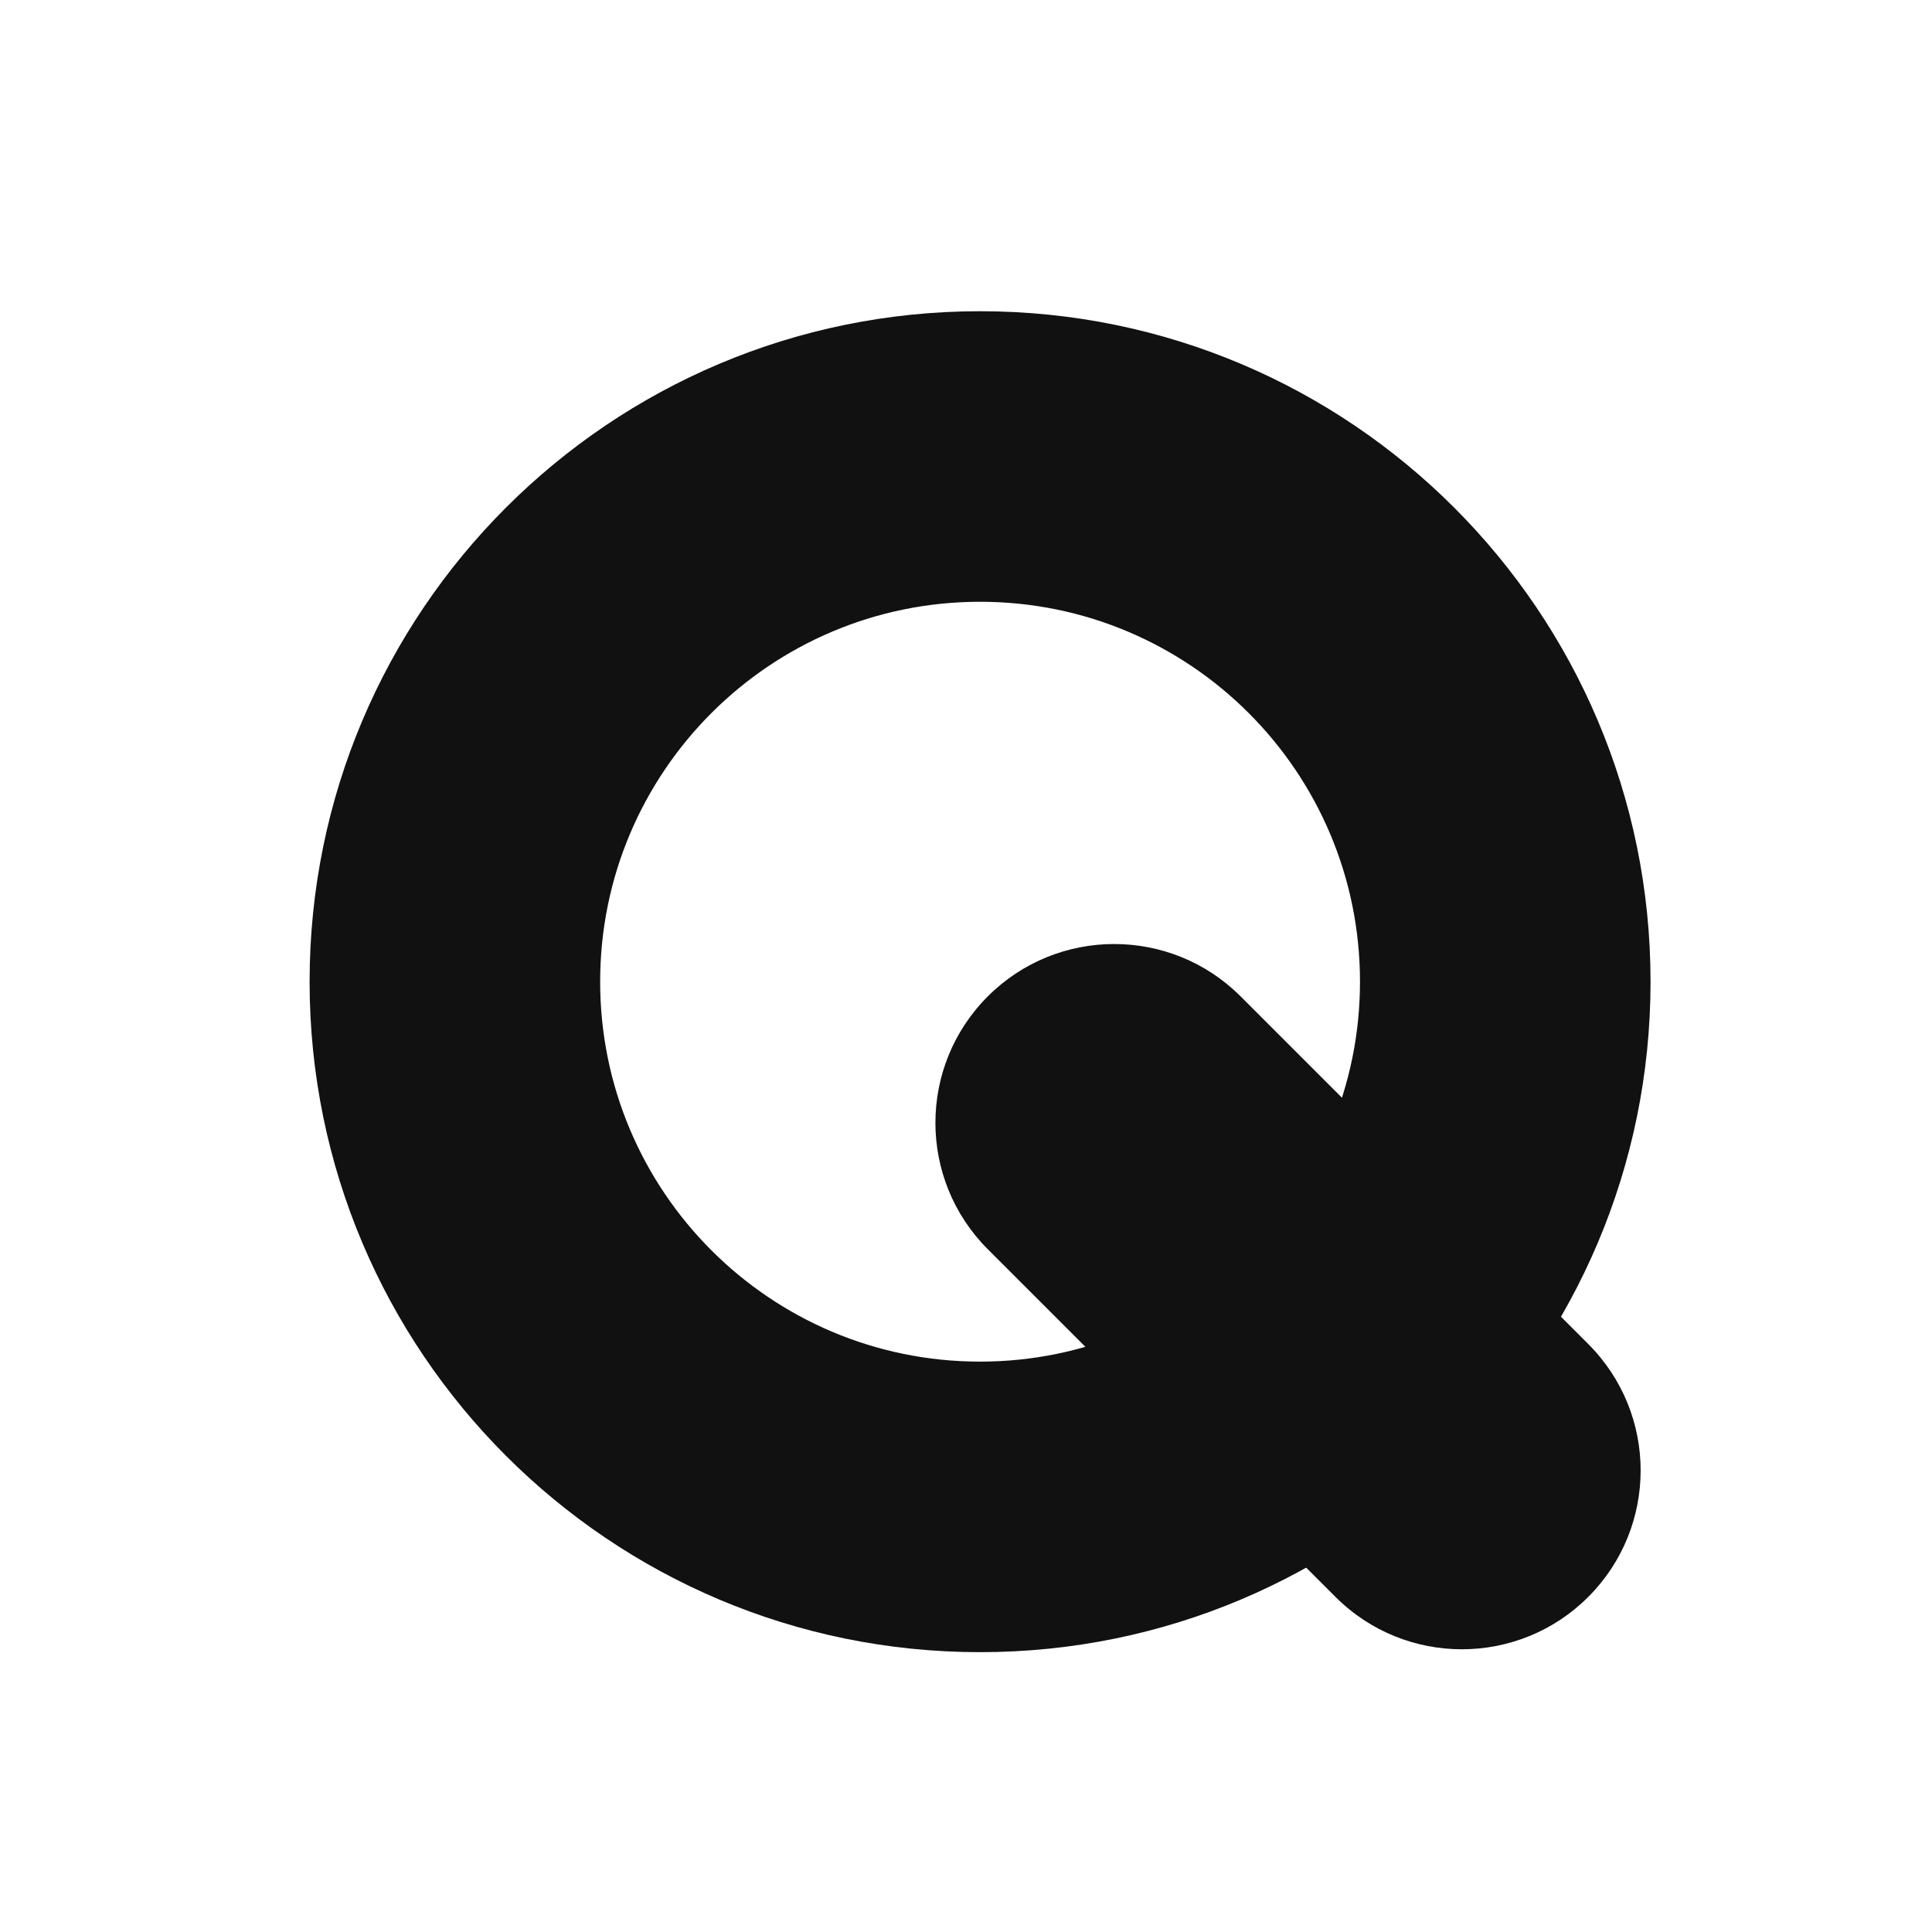
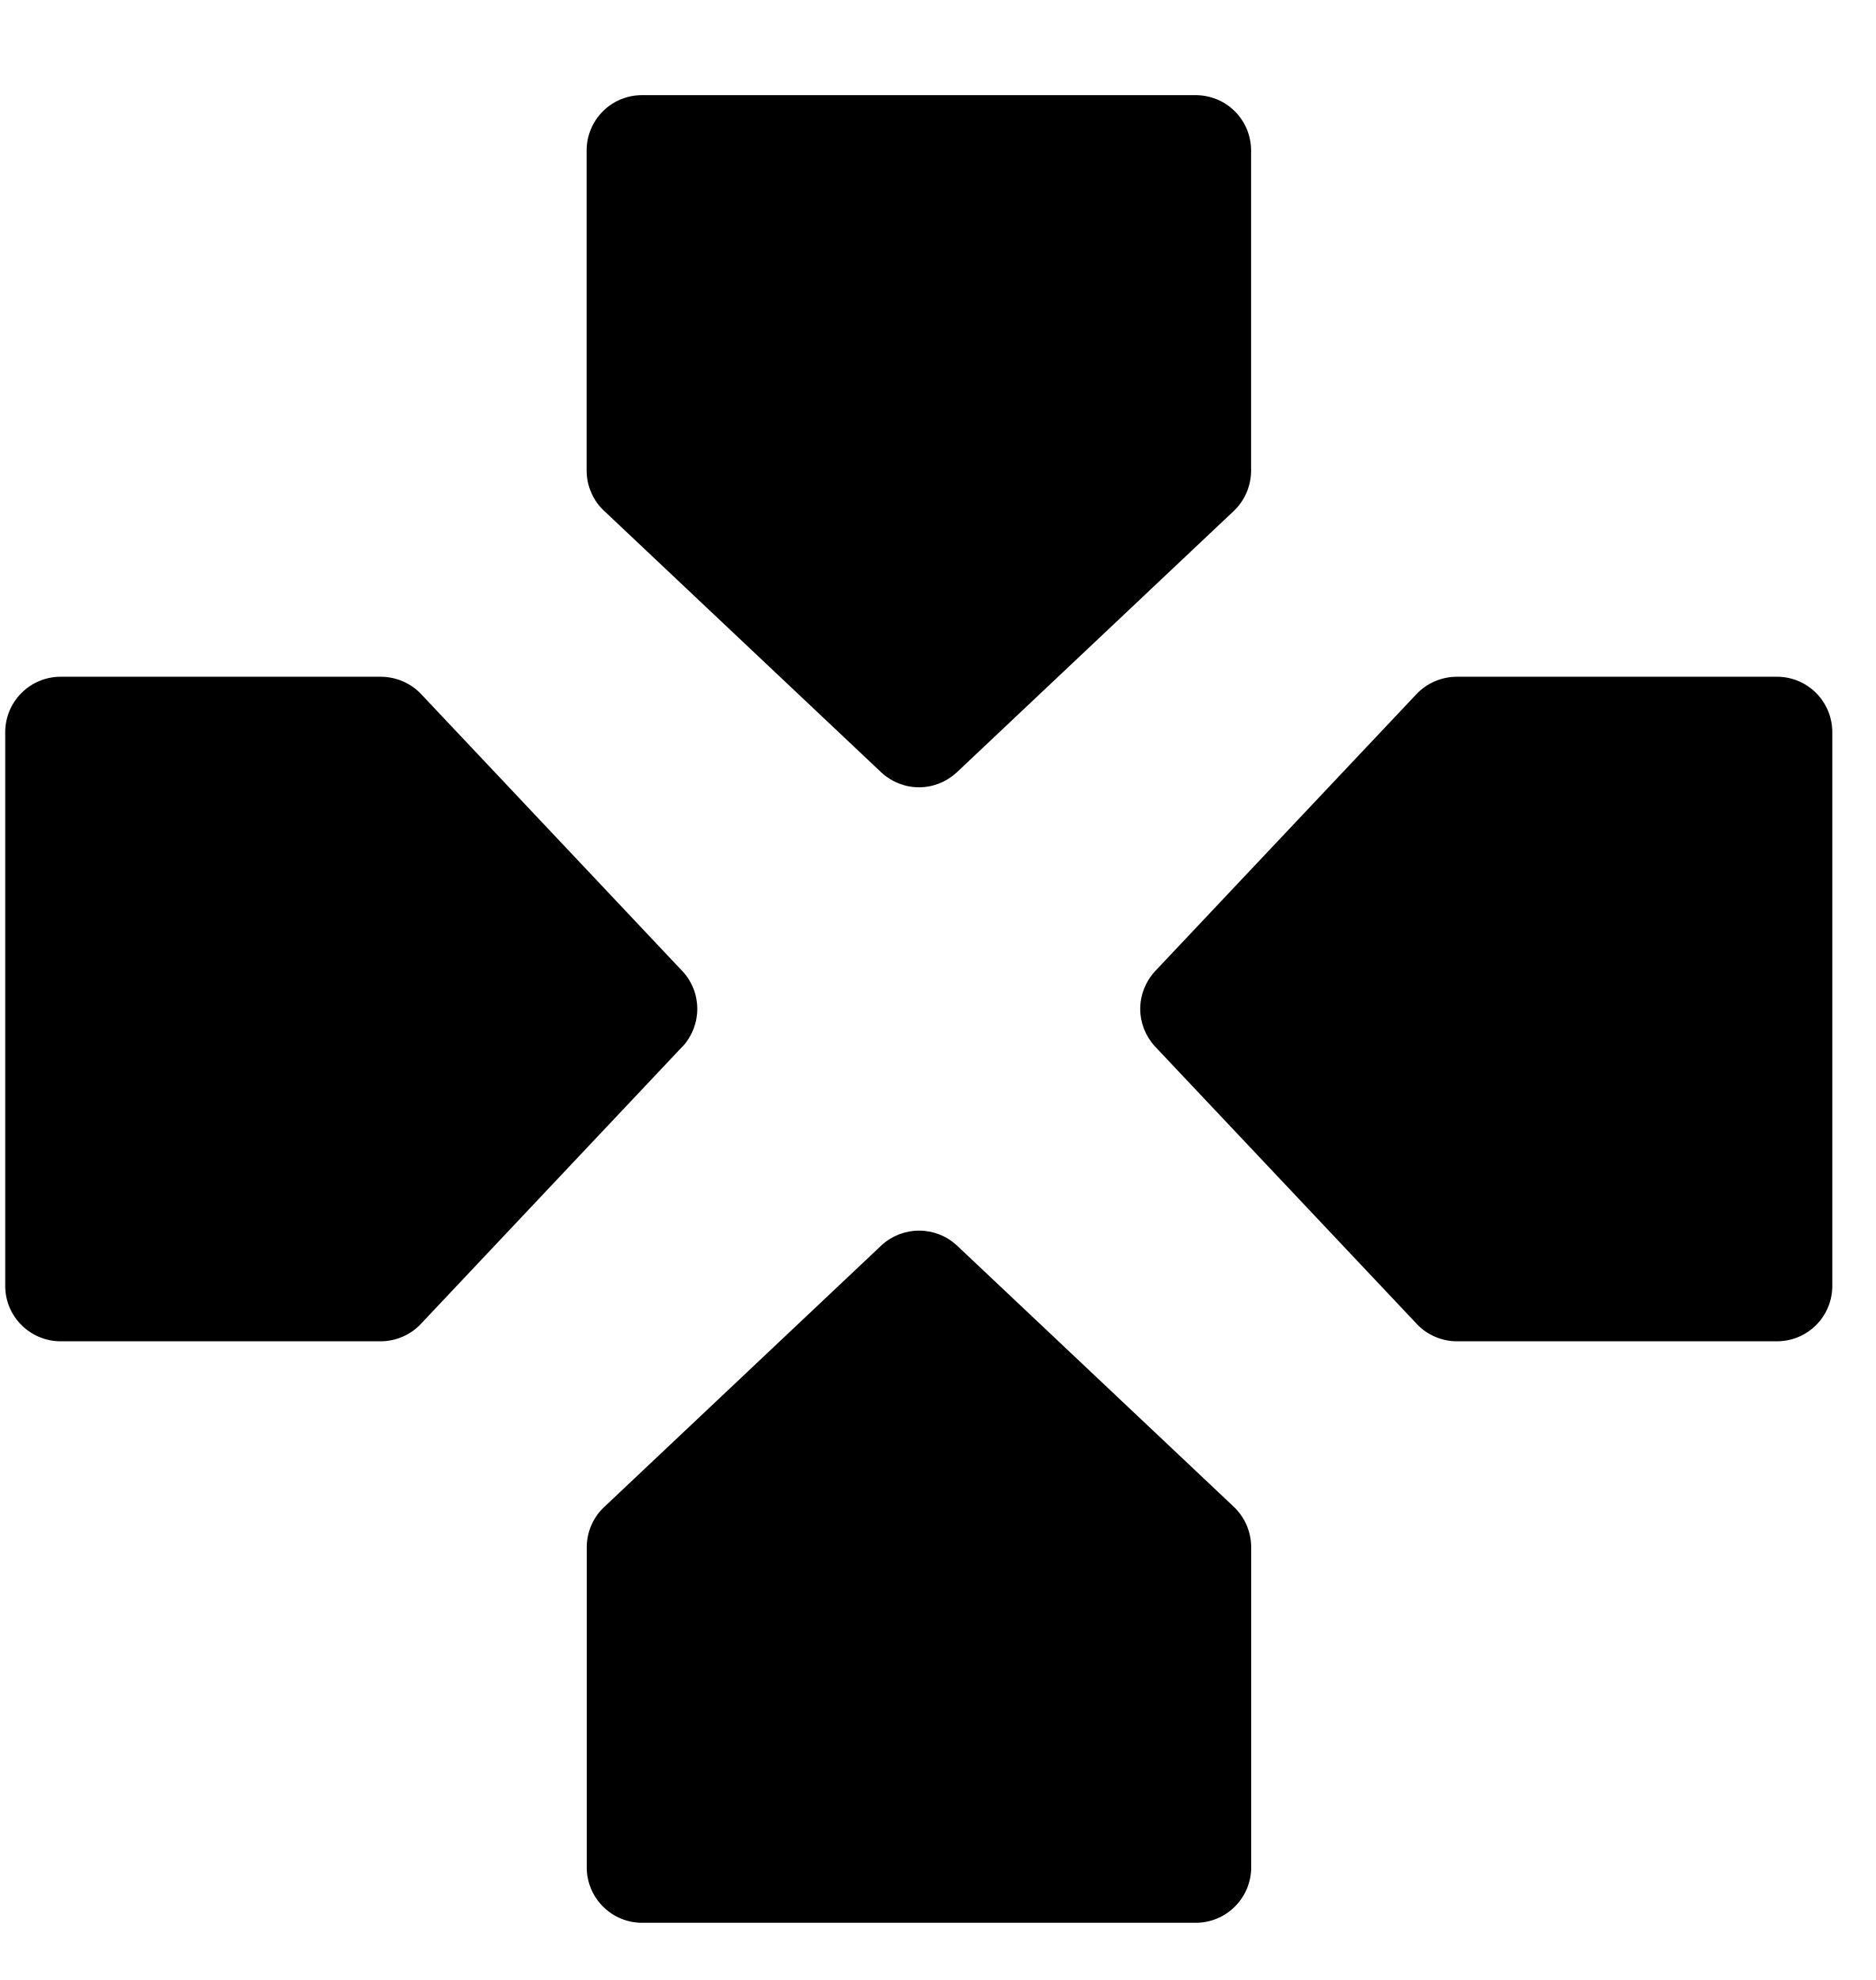
- <svg xmlns="http://www.w3.org/2000/svg" width="44" height="44" viewBox="0 0 44 44" fill="none">
-   <path fill-rule="evenodd" clip-rule="evenodd" d="M22.32 31.01C27.099 31.01 30.973 27.136 30.973 22.358C30.973 17.579 27.099 13.705 22.32 13.705C17.542 13.705 13.668 17.579 13.668 22.358C13.668 27.136 17.542 31.01 22.32 31.01ZM22.32 37.627C30.754 37.627 37.59 30.791 37.59 22.358C37.59 13.924 30.754 7.088 22.32 7.088C13.887 7.088 7.051 13.924 7.051 22.358C7.051 30.791 13.887 37.627 22.32 37.627Z" fill="#111111" />
-   <path d="M22.496 22.692C24.086 21.102 26.664 21.102 28.254 22.692L36.172 30.61C37.762 32.2 37.762 34.778 36.172 36.368C34.582 37.959 32.004 37.959 30.414 36.368L22.496 28.45C20.906 26.86 20.906 24.282 22.496 22.692Z" fill="#111111" />
-   <path d="M24.719 30.673L29.747 35.702C32.16 34.357 34.169 32.377 35.55 29.988L30.562 25C29.686 27.734 27.488 29.876 24.719 30.673Z" fill="#111111" />
+ <svg xmlns="http://www.w3.org/2000/svg" width="18" height="19" viewBox="0 0 18 19" fill="none">
+   <path d="M12.008 14.849V17.919C12.008 18.06 11.952 18.195 11.852 18.295C11.752 18.395 11.617 18.451 11.476 18.451H6.162C6.021 18.451 5.886 18.395 5.787 18.295C5.687 18.195 5.631 18.06 5.631 17.919V14.849C5.631 14.775 5.646 14.702 5.676 14.635C5.705 14.568 5.748 14.507 5.803 14.457L8.46 11.95L8.463 11.947C8.561 11.858 8.689 11.809 8.821 11.809C8.953 11.809 9.081 11.858 9.178 11.947C9.179 11.948 9.181 11.949 9.182 11.95L11.839 14.457C11.893 14.508 11.935 14.568 11.964 14.635C11.993 14.703 12.008 14.775 12.008 14.849Z" fill="black" />
+   <path d="M12.007 4.515V1.444C12.007 1.303 11.951 1.168 11.851 1.068C11.752 0.969 11.616 0.913 11.475 0.913H6.161C6.02 0.913 5.885 0.969 5.786 1.068C5.686 1.168 5.63 1.303 5.63 1.444V4.515C5.63 4.588 5.645 4.661 5.675 4.728C5.704 4.796 5.747 4.856 5.802 4.906L8.459 7.413L8.462 7.416C8.56 7.505 8.688 7.555 8.82 7.555C8.952 7.555 9.08 7.505 9.177 7.416C9.178 7.415 9.18 7.414 9.181 7.413L11.838 4.906C11.892 4.856 11.934 4.795 11.963 4.728C11.992 4.661 12.007 4.588 12.007 4.515Z" fill="black" />
+   <path d="M13.983 6.494L17.054 6.494C17.195 6.494 17.33 6.55 17.43 6.65C17.529 6.75 17.585 6.885 17.585 7.026L17.585 12.34C17.585 12.481 17.529 12.616 17.43 12.715C17.33 12.815 17.195 12.871 17.054 12.871L13.983 12.871C13.91 12.871 13.837 12.856 13.77 12.826C13.702 12.797 13.642 12.754 13.592 12.699L11.085 10.042L11.082 10.039C10.993 9.941 10.943 9.813 10.943 9.681C10.943 9.549 10.993 9.421 11.082 9.324C11.083 9.322 11.084 9.321 11.085 9.32L13.592 6.663C13.642 6.609 13.703 6.567 13.77 6.538C13.838 6.509 13.91 6.494 13.983 6.494Z" fill="black" />
+   <path d="M3.652 6.494L0.582 6.494C0.441 6.494 0.306 6.55 0.206 6.65C0.106 6.75 0.05 6.885 0.05 7.026L0.05 12.34C0.05 12.481 0.106 12.616 0.206 12.715C0.306 12.815 0.441 12.871 0.582 12.871L3.652 12.871C3.726 12.871 3.799 12.856 3.866 12.826C3.933 12.797 3.994 12.754 4.044 12.699L6.55 10.042L6.554 10.039C6.643 9.941 6.692 9.813 6.692 9.681C6.692 9.549 6.643 9.421 6.554 9.324C6.553 9.322 6.552 9.321 6.55 9.32L4.044 6.663C3.994 6.609 3.933 6.567 3.866 6.538C3.798 6.509 3.726 6.494 3.652 6.494Z" fill="black" />
</svg>
